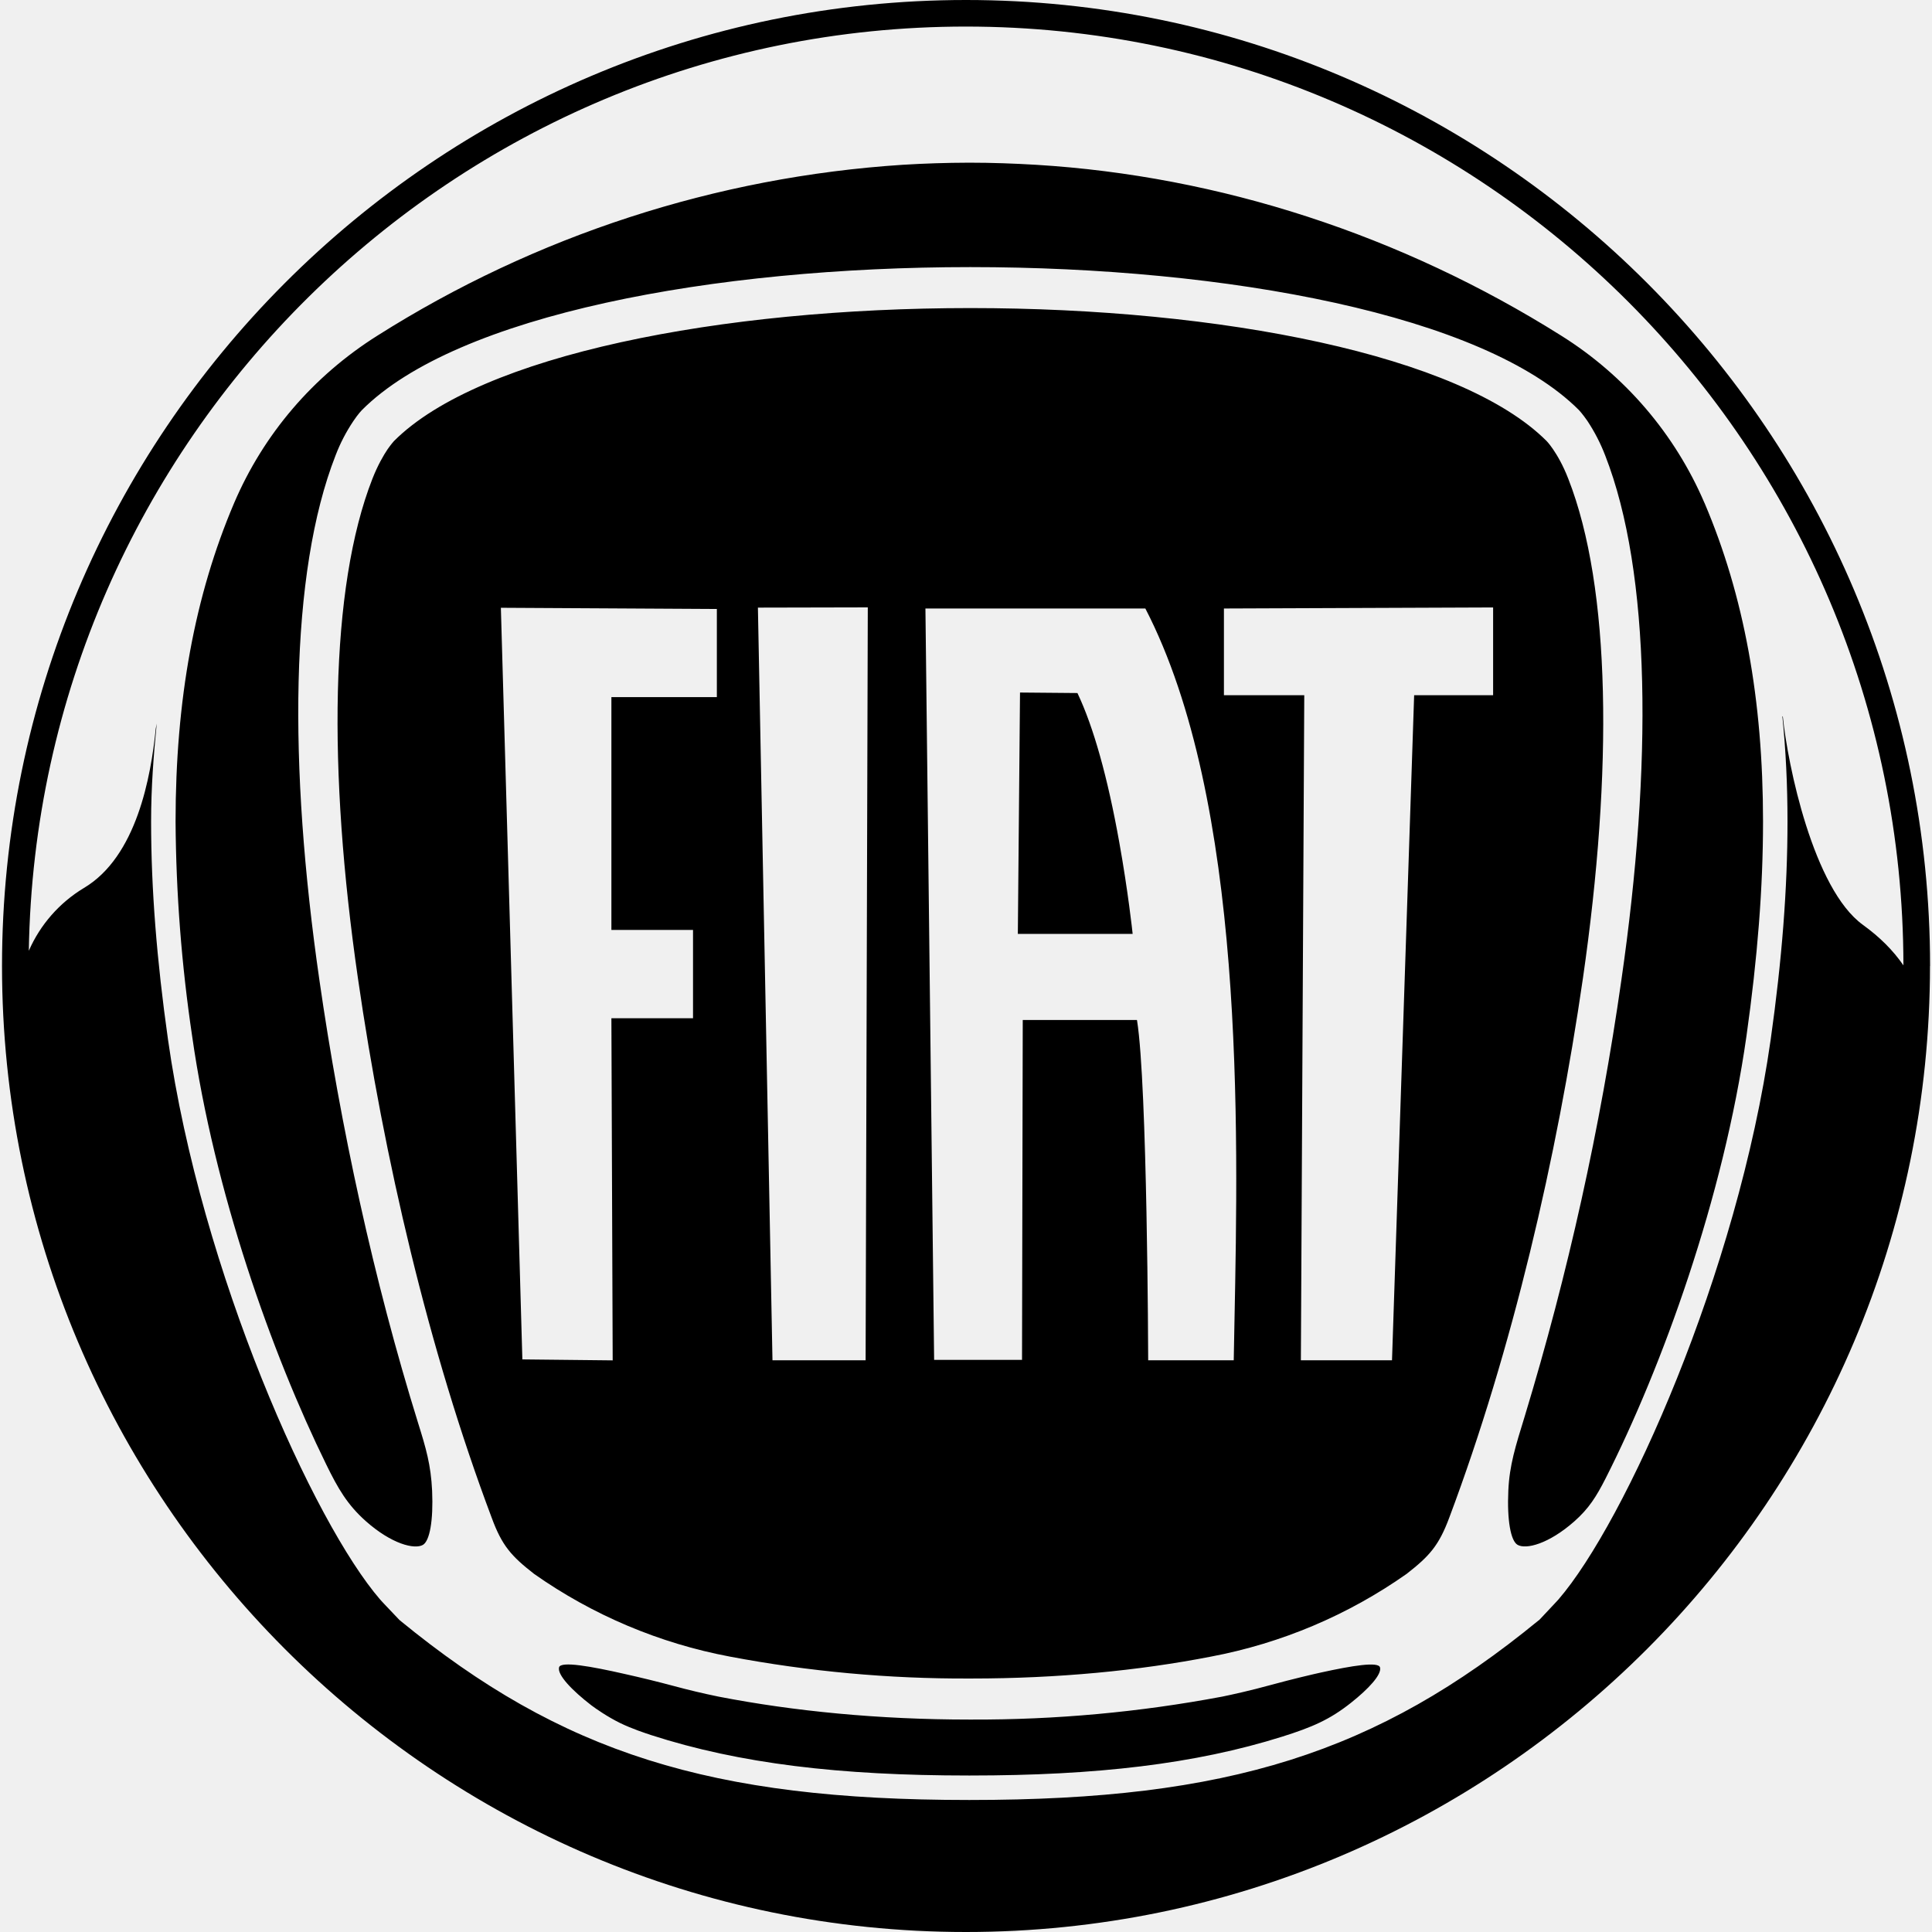
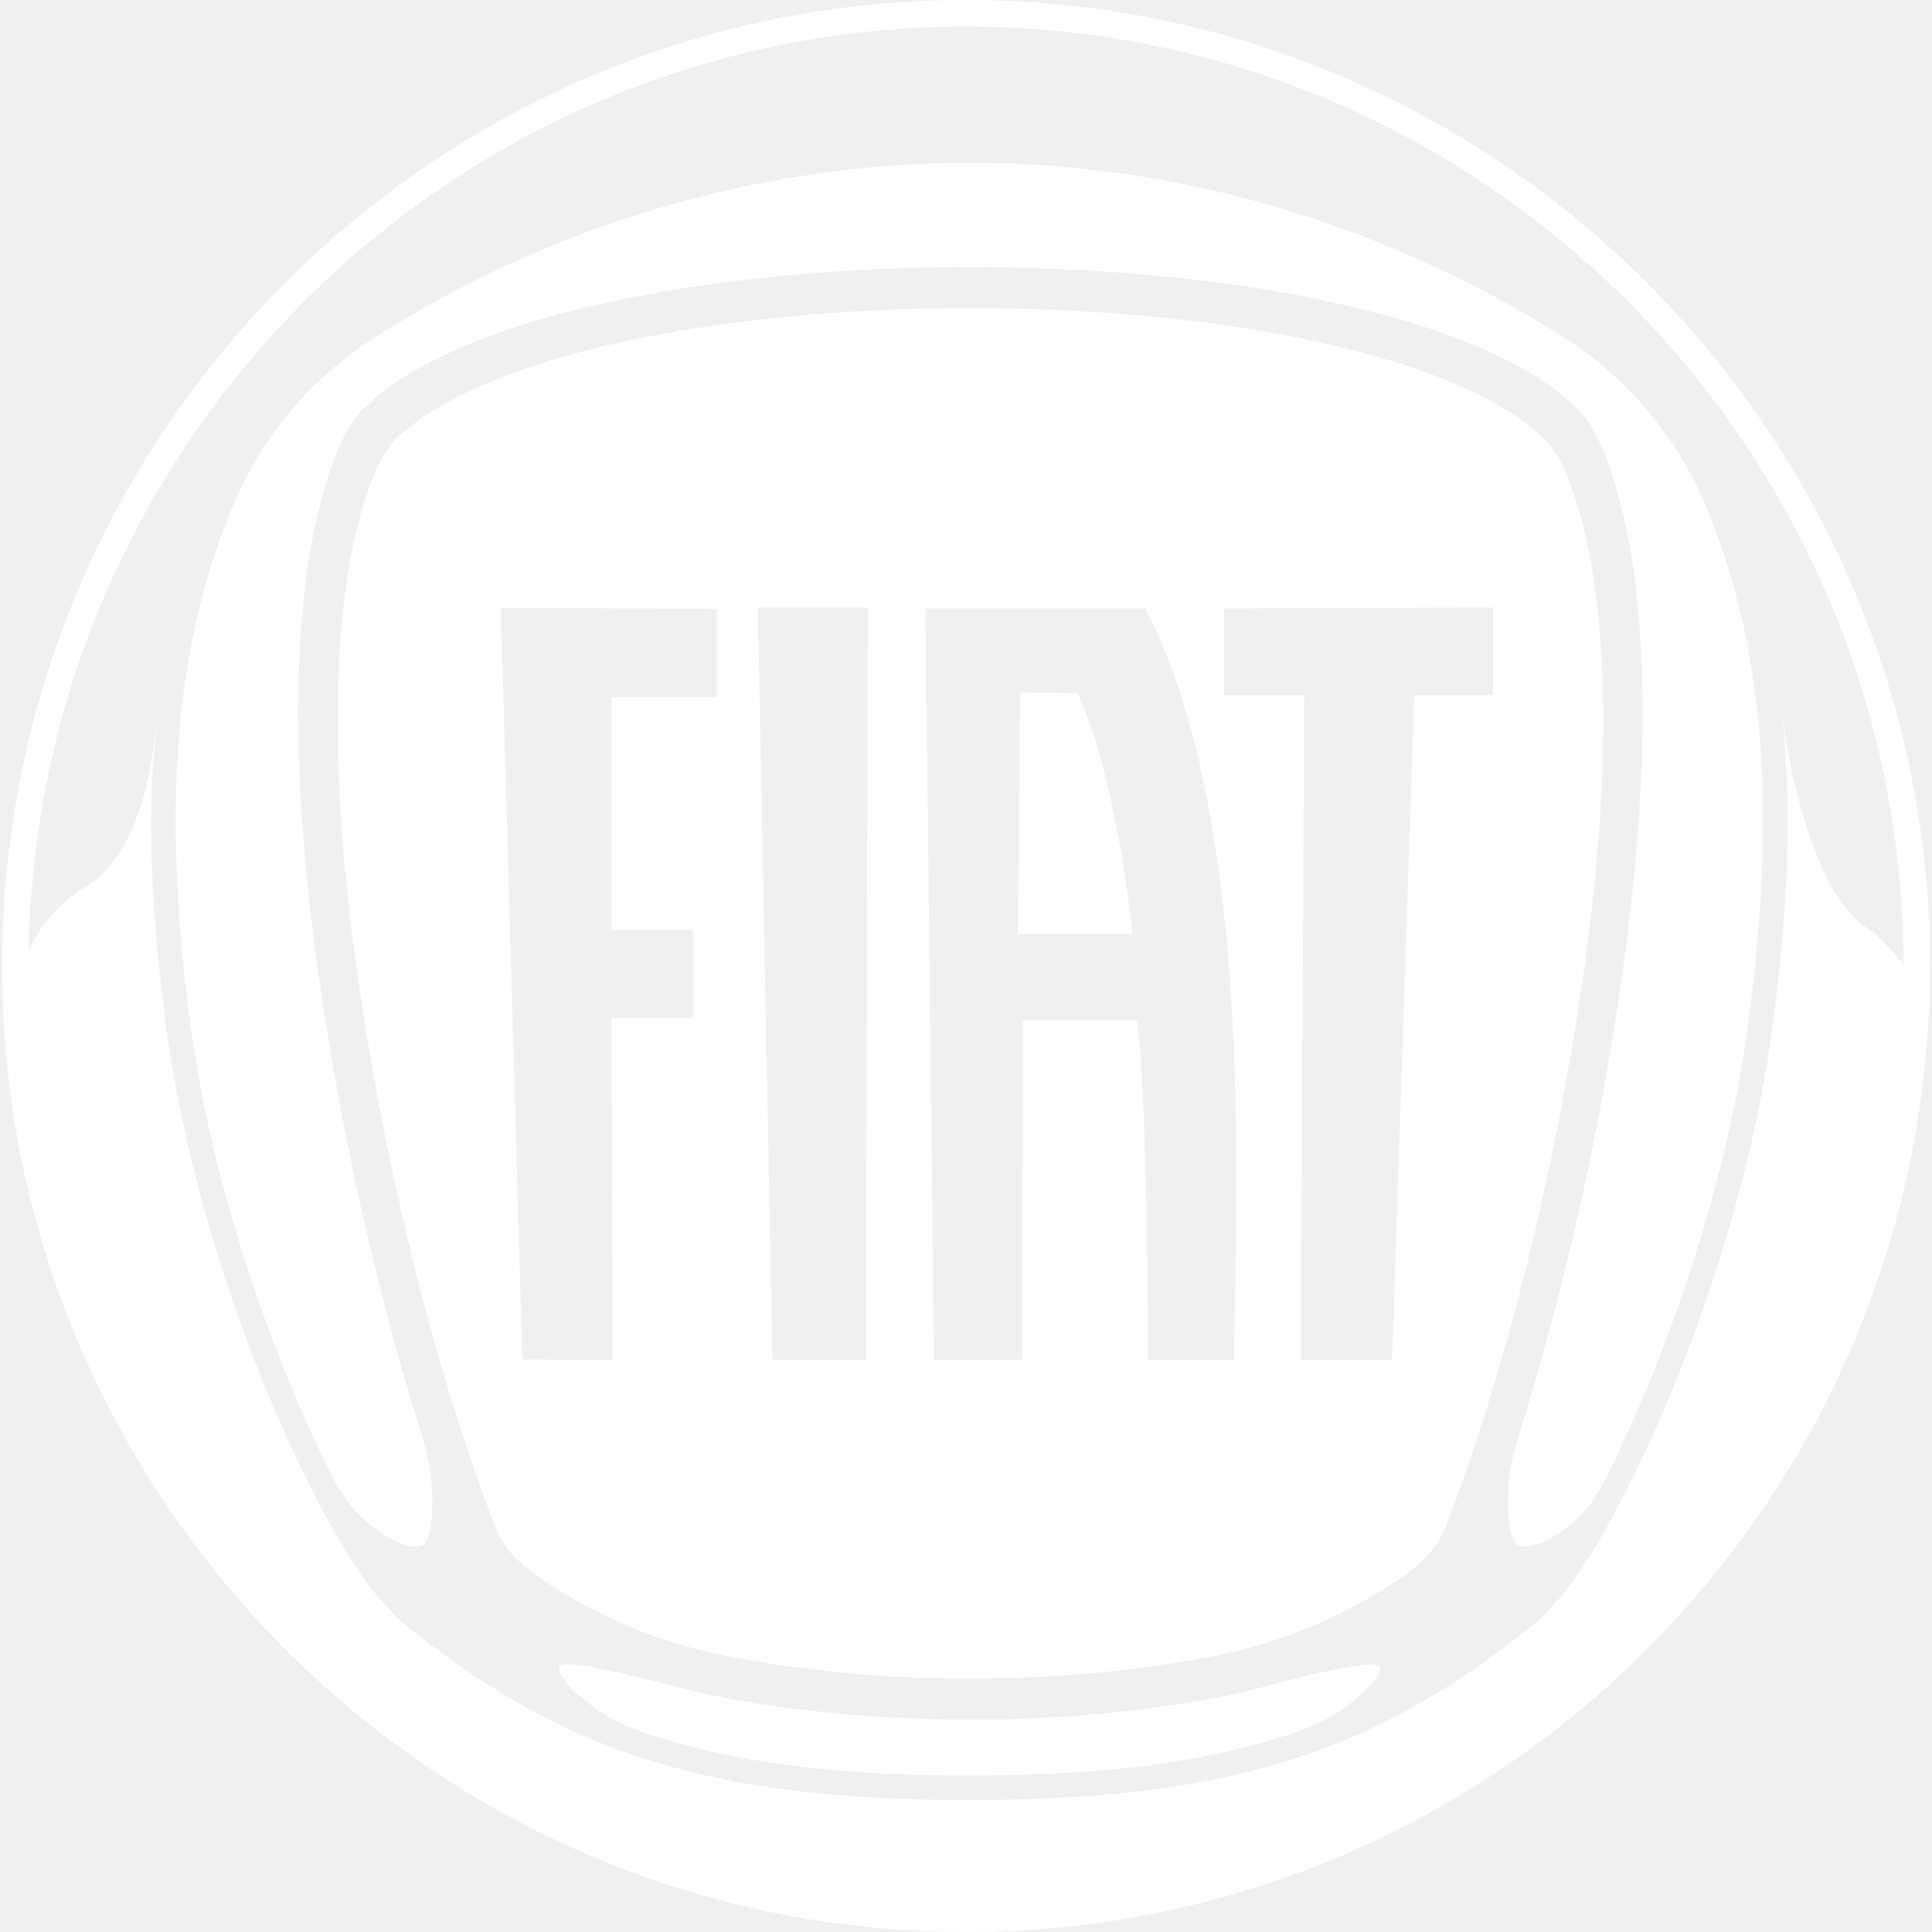
- <svg xmlns="http://www.w3.org/2000/svg" role="img" viewBox="0 0 24 24">
+ <svg xmlns="http://www.w3.org/2000/svg" fill="#fff" role="img" viewBox="0 0 24 24">
  <path d="M21.175 6.25c.489 1.148.726 2.442.726 3.956 0 .818-.068 1.69-.206 2.666-.286 2.01-1.048 4.11-1.75 5.494-.114.223-.205.371-.388.533-.32.282-.602.352-.706.291-.084-.05-.131-.302-.114-.673.014-.316.089-.55.204-.924a36.261 36.261 0 0 0 1.2-5.416c.385-2.664.37-5.06-.201-6.52a2.224 2.224 0 0 0-.22-.427c-.062-.09-.106-.136-.106-.136-1.181-1.183-4.37-1.776-7.56-1.776-3.19 0-6.378.593-7.558 1.776 0 0-.045.045-.106.136a2.122 2.122 0 0 0-.221.426c-.572 1.46-.586 3.857-.201 6.521.26 1.807.672 3.72 1.227 5.504.096.307.158.516.173.84.016.369-.03.62-.114.67-.104.06-.389-.01-.71-.295-.23-.205-.345-.405-.49-.701-.68-1.385-1.393-3.397-1.667-5.323a18.884 18.884 0 0 1-.206-2.666c0-1.514.238-2.807.726-3.954.367-.86.983-1.58 1.782-2.083a13.892 13.892 0 0 1 6.526-2.122 13.9 13.9 0 0 1 .815-.026h.02c.274 0 .548.01.818.026 2.282.138 4.539.873 6.525 2.122a4.583 4.583 0 0 1 1.782 2.082zm-4.763 14.526c-.088.019-.361.083-.632.157-.243.067-.483.12-.597.143a16.51 16.51 0 0 1-3.115.285h-.028c-1.117 0-2.177-.103-3.114-.285a9.23 9.23 0 0 1-.56-.133 14.987 14.987 0 0 0-.604-.148c-.418-.095-.796-.163-.817-.083-.025.093.162.288.401.472.056.042.195.14.357.22.15.073.32.128.386.15 1.098.355 2.346.502 3.941.502h.022c1.563 0 2.794-.142 3.877-.483.371-.117.59-.211.853-.42.22-.174.385-.353.361-.44-.02-.075-.348-.021-.731.063zm-2.508-10.313c-.145-.81-.32-1.432-.518-1.85l-.002-.004h-.021l-.682-.006h-.01l-.027 2.998h1.426l-.001-.01c0-.005-.056-.522-.165-1.128zm5.76 1.687c-.322 2.228-.88 4.623-1.66 6.701-.13.35-.248.48-.53.7a6.23 6.23 0 0 1-2.431 1.028c-.897.175-1.908.272-2.974.272h-.029a15.66 15.66 0 0 1-2.973-.272 6.23 6.23 0 0 1-2.433-1.028c-.282-.22-.399-.35-.527-.7-.782-2.078-1.34-4.473-1.661-6.701-.373-2.577-.35-4.847.18-6.202.067-.17.138-.292.19-.369.046-.065.078-.1.078-.1 1.068-1.07 4.06-1.652 7.16-1.652 3.101 0 6.093.582 7.16 1.653 0 0 .032.033.078.1.052.076.124.197.19.368.531 1.355.554 3.625.182 6.202zM8.904 7.565L6.222 7.55l.267 9.337 1.122.012-.016-4.25h1.014v-1.097H7.595V8.66h1.31V7.564zm1.876-.02l-1.365.003.181 9.35h1.157l.027-9.352zm3.448.014h-2.732l.108 9.334h1.092l.009-4.222h1.418l.002.007c.128.797.138 4.171.138 4.205v.015h1.063l.009-.479c.048-2.42.13-6.469-1.107-8.86zm4.32-.013l-3.344.013v1.077h.998v.01l-.042 8.252h1.132l.275-8.262h.981v-1.09zM23.975 12c0 6.617-5.372 12-11.976 12C5.397 24 .025 18.617.025 12S5.397 0 12 0c6.604 0 11.976 5.383 11.976 12zm-.33-.008C23.64 5.561 18.418.33 11.998.33 5.642.33.46 5.463.358 11.811a1.71 1.71 0 0 1 .684-.78c.655-.388.834-1.385.893-1.981l.012-.062c-.039.395-.07.79-.07 1.218 0 .832.07 1.718.21 2.708.412 2.9 1.813 6.007 2.637 6.958l.046.05.192.202.007.006c2.01 1.647 3.857 2.23 7.061 2.23h.022c3.203 0 5.05-.583 7.06-2.23l.009-.006.185-.197.052-.056c.826-.954 2.226-4.057 2.638-6.957.14-.99.209-1.876.209-2.708 0-.454-.021-.89-.064-1.309l.006.006c.06.597.379 2.141.995 2.586.21.152.375.317.503.503z" />
</svg>
